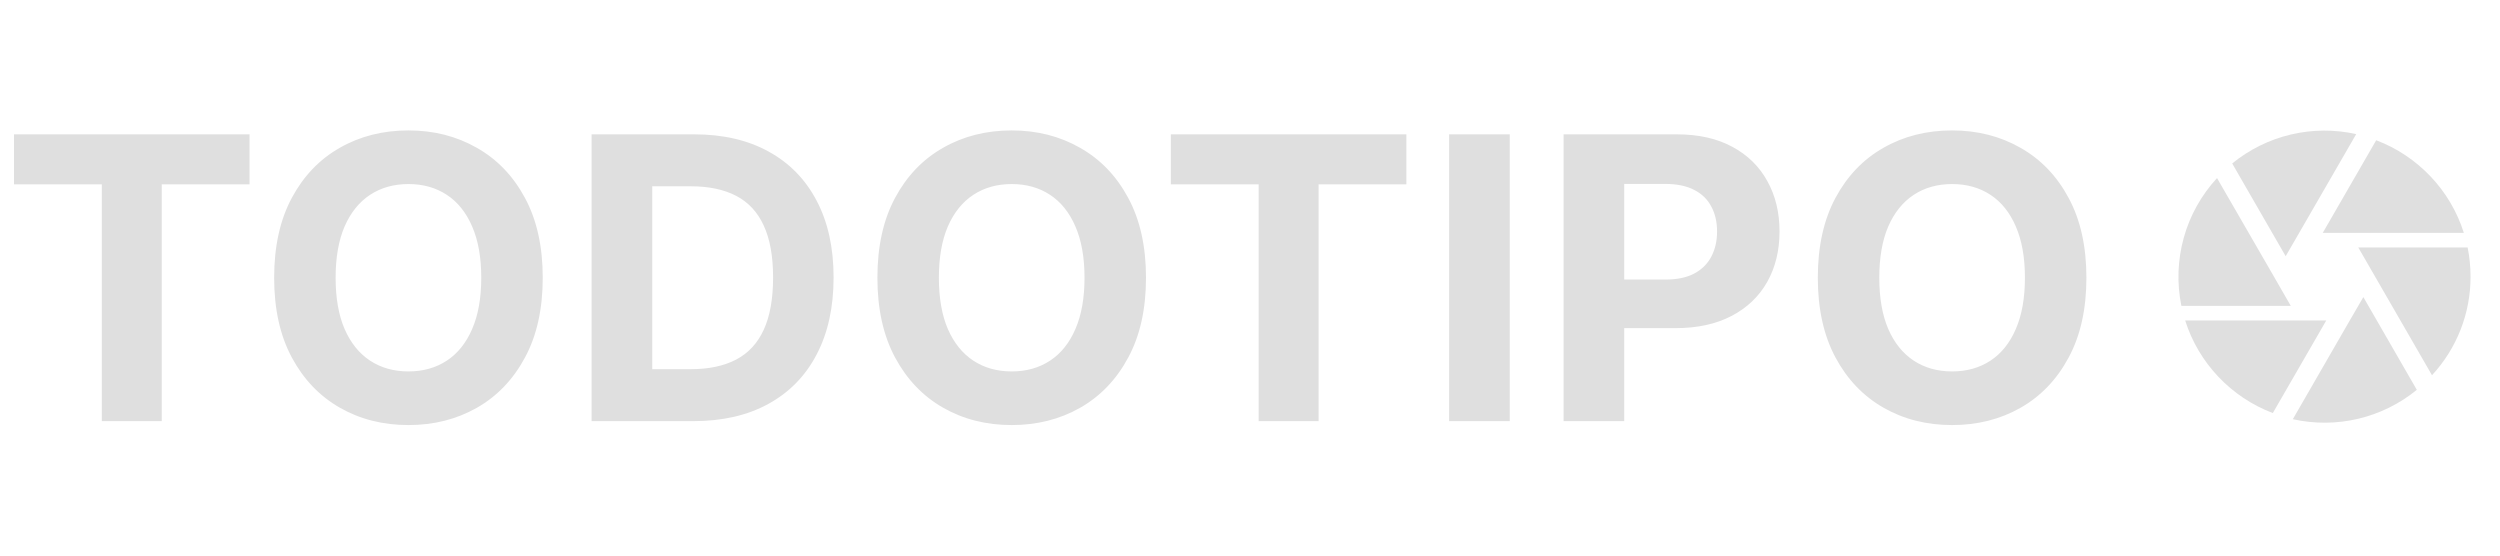
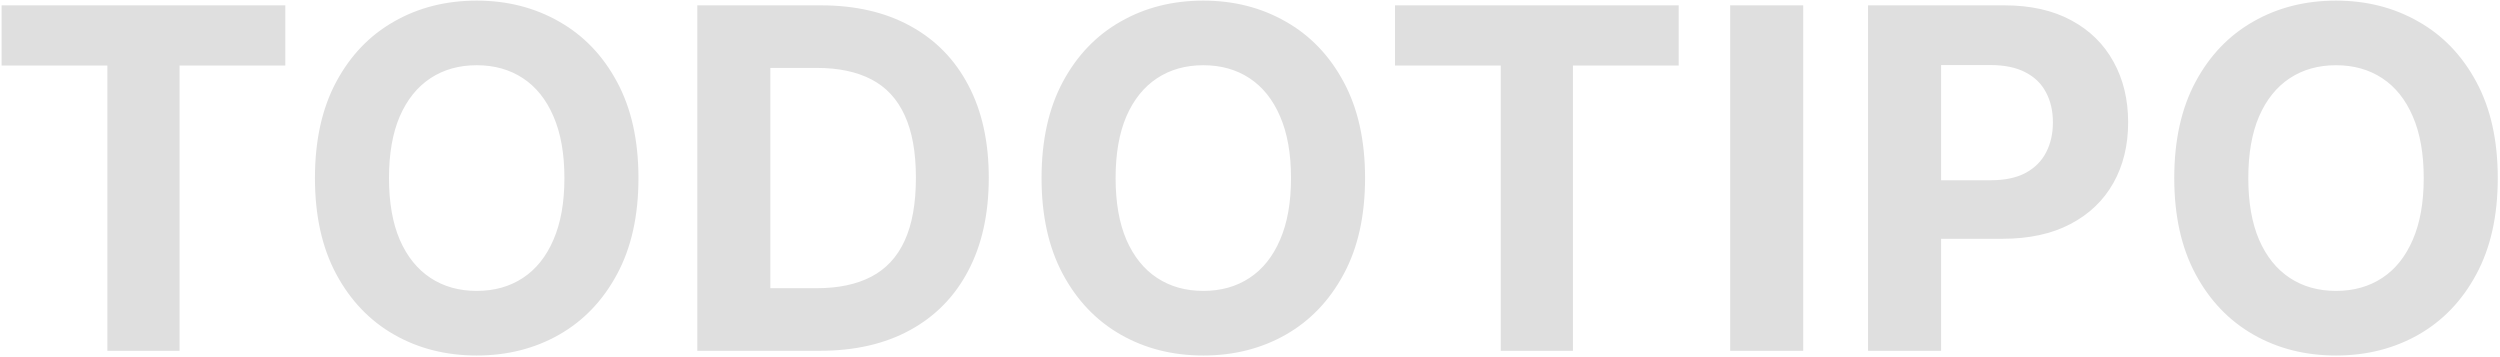
- <svg xmlns="http://www.w3.org/2000/svg" width="1184" height="263" viewBox="0 0 1184 263" fill="none">
-   <path d="M6.632 87.301V63.624H118.186V87.301H76.602V199.451H48.216V87.301H6.632ZM257.041 131.538C257.041 146.349 254.234 158.951 248.618 169.341C243.047 179.731 235.442 187.668 225.804 193.151C216.209 198.589 205.421 201.308 193.439 201.308C181.368 201.308 170.535 198.567 160.941 193.084C151.346 187.602 143.763 179.665 138.192 169.275C132.621 158.884 129.836 146.305 129.836 131.538C129.836 116.726 132.621 104.124 138.192 93.734C143.763 83.344 151.346 75.429 160.941 69.991C170.535 64.508 181.368 61.767 193.439 61.767C205.421 61.767 216.209 64.508 225.804 69.991C235.442 75.429 243.047 83.344 248.618 93.734C254.234 104.124 257.041 116.726 257.041 131.538ZM227.926 131.538C227.926 121.943 226.489 113.852 223.615 107.264C220.785 100.676 216.784 95.679 211.611 92.275C206.438 88.87 200.38 87.168 193.439 87.168C186.497 87.168 180.439 88.87 175.266 92.275C170.093 95.679 166.07 100.676 163.196 107.264C160.366 113.852 158.951 121.943 158.951 131.538C158.951 141.132 160.366 149.223 163.196 155.811C166.07 162.399 170.093 167.396 175.266 170.8C180.439 174.205 186.497 175.907 193.439 175.907C200.38 175.907 206.438 174.205 211.611 170.8C216.784 167.396 220.785 162.399 223.615 155.811C226.489 149.223 227.926 141.132 227.926 131.538ZM328.331 199.451H280.182V63.624H328.729C342.392 63.624 354.153 66.343 364.013 71.781C373.872 77.176 381.455 84.935 386.761 95.06C392.111 105.186 394.786 117.3 394.786 131.405C394.786 145.554 392.111 157.713 386.761 167.882C381.455 178.051 373.828 185.855 363.88 191.294C353.976 196.732 342.126 199.451 328.331 199.451ZM308.899 174.846H327.138C335.627 174.846 342.767 173.342 348.56 170.336C354.396 167.285 358.773 162.576 361.691 156.209C364.654 149.798 366.135 141.53 366.135 131.405C366.135 121.368 364.654 113.166 361.691 106.799C358.773 100.433 354.418 95.746 348.626 92.739C342.834 89.733 335.693 88.229 327.204 88.229H308.899V174.846ZM542.744 131.538C542.744 146.349 539.937 158.951 534.321 169.341C528.75 179.731 521.145 187.668 511.507 193.151C501.912 198.589 491.124 201.308 479.142 201.308C467.071 201.308 456.238 198.567 446.644 193.084C437.049 187.602 429.466 179.665 423.895 169.275C418.324 158.884 415.539 146.305 415.539 131.538C415.539 116.726 418.324 104.124 423.895 93.734C429.466 83.344 437.049 75.429 446.644 69.991C456.238 64.508 467.071 61.767 479.142 61.767C491.124 61.767 501.912 64.508 511.507 69.991C521.145 75.429 528.75 83.344 534.321 93.734C539.937 104.124 542.744 116.726 542.744 131.538ZM513.629 131.538C513.629 121.943 512.192 113.852 509.318 107.264C506.488 100.676 502.487 95.679 497.314 92.275C492.141 88.87 486.083 87.168 479.142 87.168C472.2 87.168 466.142 88.87 460.969 92.275C455.796 95.679 451.773 100.676 448.899 107.264C446.069 113.852 444.654 121.943 444.654 131.538C444.654 141.132 446.069 149.223 448.899 155.811C451.773 162.399 455.796 167.396 460.969 170.8C466.142 174.205 472.2 175.907 479.142 175.907C486.083 175.907 492.141 174.205 497.314 170.8C502.487 167.396 506.488 162.399 509.318 155.811C512.192 149.223 513.629 141.132 513.629 131.538ZM554.51 87.301V63.624H666.064V87.301H624.48V199.451H596.094V87.301H554.51ZM715.02 63.624V199.451H686.303V63.624H715.02ZM740.515 199.451V63.624H794.103C804.405 63.624 813.182 65.591 820.433 69.526C827.684 73.417 833.211 78.834 837.013 85.775C840.86 92.673 842.783 100.631 842.783 109.651C842.783 118.671 840.838 126.63 836.947 133.527C833.056 140.425 827.419 145.797 820.035 149.643C812.695 153.49 803.808 155.413 793.374 155.413H759.218V132.4H788.731C794.258 132.4 798.812 131.449 802.393 129.548C806.019 127.602 808.716 124.927 810.485 121.523C812.297 118.074 813.204 114.117 813.204 109.651C813.204 105.141 812.297 101.206 810.485 97.846C808.716 94.441 806.019 91.811 802.393 89.954C798.768 88.052 794.169 87.102 788.598 87.102H769.232V199.451H740.515ZM988.122 131.538C988.122 146.349 985.314 158.951 979.699 169.341C974.128 179.731 966.523 187.668 956.884 193.151C947.29 198.589 936.501 201.308 924.519 201.308C912.449 201.308 901.616 198.567 892.021 193.084C882.427 187.602 874.844 179.665 869.273 169.275C863.702 158.884 860.916 146.305 860.916 131.538C860.916 116.726 863.702 104.124 869.273 93.734C874.844 83.344 882.427 75.429 892.021 69.991C901.616 64.508 912.449 61.767 924.519 61.767C936.501 61.767 947.29 64.508 956.884 69.991C966.523 75.429 974.128 83.344 979.699 93.734C985.314 104.124 988.122 116.726 988.122 131.538ZM959.007 131.538C959.007 121.943 957.57 113.852 954.696 107.264C951.866 100.676 947.865 95.679 942.691 92.275C937.518 88.87 931.461 87.168 924.519 87.168C917.578 87.168 911.52 88.87 906.347 92.275C901.174 95.679 897.15 100.676 894.276 107.264C891.447 113.852 890.032 121.943 890.032 131.538C890.032 141.132 891.447 149.223 894.276 155.811C897.15 162.399 901.174 167.396 906.347 170.8C911.52 174.205 917.578 175.907 924.519 175.907C931.461 175.907 937.518 174.205 942.691 170.8C947.865 167.396 951.866 162.399 954.696 155.811C957.57 149.223 959.007 141.132 959.007 131.538Z" fill="#DFDFDF" />
-   <path d="M1082.9 120.647L1115.9 63.516C1105.69 61.235 1095.11 61.301 1084.93 63.71C1074.76 66.118 1065.27 70.805 1057.17 77.418L1082.49 121.339L1082.9 120.647ZM1166.87 110.272C1160.51 90.076 1145.08 73.891 1125.37 66.421L1100.06 110.272H1166.87ZM1168.67 117.189H1116.86L1118.87 120.647L1151.79 177.71C1163.56 165.015 1170.09 148.333 1170.05 131.022C1170.05 126.25 1169.57 121.685 1168.67 117.189ZM1076.95 131.022L1049.98 84.335C1042.57 92.362 1037.17 102.036 1034.24 112.559C1031.31 123.082 1030.92 134.152 1033.1 144.855H1084.91L1076.95 131.022ZM1034.9 151.772C1041.26 171.969 1056.69 188.154 1076.4 195.624L1101.72 151.772H1034.9ZM1112.85 151.772L1085.88 198.529C1096.08 200.809 1106.67 200.743 1116.84 198.334C1127.01 195.926 1136.5 191.239 1144.6 184.626L1119.28 140.705L1112.85 151.772Z" fill="#DFDFDF" />
+ <svg xmlns="http://www.w3.org/2000/svg" width="983" height="140" viewBox="0 0 983 140" fill="none">
+   <path d="M0.632 25.777V2.1H112.186V25.777H70.602V137.928H42.216V25.777H0.632ZM251.041 70.014C251.041 84.826 248.234 97.427 242.618 107.818C237.047 118.208 229.442 126.145 219.804 131.627C210.209 137.066 199.421 139.785 187.439 139.785C175.368 139.785 164.535 137.043 154.941 131.561C145.346 126.078 137.763 118.142 132.192 107.751C126.621 97.361 123.836 84.782 123.836 70.014C123.836 55.202 126.621 42.601 132.192 32.211C137.763 21.82 145.346 13.906 154.941 8.467C164.535 2.985 175.368 0.243 187.439 0.243C199.421 0.243 210.209 2.985 219.804 8.467C229.442 13.906 237.047 21.82 242.618 32.211C248.234 42.601 251.041 55.202 251.041 70.014ZM221.926 70.014C221.926 60.419 220.489 52.328 217.615 45.74C214.785 39.152 210.784 34.156 205.611 30.752C200.438 27.347 194.38 25.645 187.439 25.645C180.497 25.645 174.439 27.347 169.266 30.752C164.093 34.156 160.07 39.152 157.196 45.74C154.366 52.328 152.951 60.419 152.951 70.014C152.951 79.609 154.366 87.7 157.196 94.288C160.07 100.876 164.093 105.872 169.266 109.277C174.439 112.681 180.497 114.383 187.439 114.383C194.38 114.383 200.438 112.681 205.611 109.277C210.784 105.872 214.785 100.876 217.615 94.288C220.489 87.7 221.926 79.609 221.926 70.014ZM322.331 137.928H274.182V2.1H322.729C336.392 2.1 348.153 4.82 358.013 10.258C367.872 15.652 375.455 23.412 380.761 33.537C386.111 43.662 388.786 55.777 388.786 69.881C388.786 84.03 386.111 96.189 380.761 106.358C375.455 116.528 367.828 124.332 357.88 129.77C347.976 135.209 336.126 137.928 322.331 137.928ZM302.899 113.322H321.138C329.627 113.322 336.767 111.819 342.56 108.812C348.396 105.762 352.773 101.053 355.691 94.686C358.654 88.275 360.135 80.007 360.135 69.881C360.135 59.845 358.654 51.643 355.691 45.276C352.773 38.909 348.418 34.222 342.626 31.216C336.834 28.209 329.693 26.706 321.204 26.706H302.899V113.322ZM536.744 70.014C536.744 84.826 533.937 97.427 528.321 107.818C522.75 118.208 515.145 126.145 505.507 131.627C495.912 137.066 485.124 139.785 473.142 139.785C461.071 139.785 450.238 137.043 440.644 131.561C431.049 126.078 423.466 118.142 417.895 107.751C412.324 97.361 409.539 84.782 409.539 70.014C409.539 55.202 412.324 42.601 417.895 32.211C423.466 21.82 431.049 13.906 440.644 8.467C450.238 2.985 461.071 0.243 473.142 0.243C485.124 0.243 495.912 2.985 505.507 8.467C515.145 13.906 522.75 21.82 528.321 32.211C533.937 42.601 536.744 55.202 536.744 70.014ZM507.629 70.014C507.629 60.419 506.192 52.328 503.318 45.74C500.488 39.152 496.487 34.156 491.314 30.752C486.141 27.347 480.083 25.645 473.142 25.645C466.2 25.645 460.142 27.347 454.969 30.752C449.796 34.156 445.773 39.152 442.899 45.74C440.069 52.328 438.654 60.419 438.654 70.014C438.654 79.609 440.069 87.7 442.899 94.288C445.773 100.876 449.796 105.872 454.969 109.277C460.142 112.681 466.2 114.383 473.142 114.383C480.083 114.383 486.141 112.681 491.314 109.277C496.487 105.872 500.488 100.876 503.318 94.288C506.192 87.7 507.629 79.609 507.629 70.014ZM548.51 25.777V2.1H660.064V25.777H618.48V137.928H590.094V25.777H548.51ZM709.02 2.1V137.928H680.303V2.1H709.02ZM734.515 137.928V2.1H788.103C798.405 2.1 807.182 4.068 814.433 8.003C821.684 11.894 827.211 17.31 831.013 24.252C834.86 31.149 836.783 39.108 836.783 48.128C836.783 57.148 834.838 65.106 830.947 72.004C827.056 78.901 821.419 84.273 814.035 88.12C806.695 91.967 797.808 93.89 787.374 93.89H753.218V70.876H782.731C788.258 70.876 792.812 69.926 796.393 68.024C800.019 66.079 802.716 63.404 804.485 59.999C806.297 56.551 807.204 52.593 807.204 48.128C807.204 43.618 806.297 39.683 804.485 36.322C802.716 32.918 800.019 30.287 796.393 28.43C792.768 26.529 788.169 25.578 782.598 25.578H763.232V137.928H734.515ZM982.122 70.014C982.122 84.826 979.314 97.427 973.699 107.818C968.128 118.208 960.523 126.145 950.884 131.627C941.29 137.066 930.501 139.785 918.519 139.785C906.449 139.785 895.616 137.043 886.021 131.561C876.427 126.078 868.844 118.142 863.273 107.751C857.702 97.361 854.916 84.782 854.916 70.014C854.916 55.202 857.702 42.601 863.273 32.211C868.844 21.82 876.427 13.906 886.021 8.467C895.616 2.985 906.449 0.243 918.519 0.243C930.501 0.243 941.29 2.985 950.884 8.467C960.523 13.906 968.128 21.82 973.699 32.211C979.314 42.601 982.122 55.202 982.122 70.014ZM953.007 70.014C953.007 60.419 951.57 52.328 948.696 45.74C945.866 39.152 941.865 34.156 936.691 30.752C931.518 27.347 925.461 25.645 918.519 25.645C911.578 25.645 905.52 27.347 900.347 30.752C895.174 34.156 891.15 39.152 888.276 45.74C885.447 52.328 884.032 60.419 884.032 70.014C884.032 79.609 885.447 87.7 888.276 94.288C891.15 100.876 895.174 105.872 900.347 109.277C905.52 112.681 911.578 114.383 918.519 114.383C925.461 114.383 931.518 112.681 936.691 109.277C941.865 105.872 945.866 100.876 948.696 94.288C951.57 87.7 953.007 79.609 953.007 70.014Z" fill="#DFDFDF" />
</svg>
